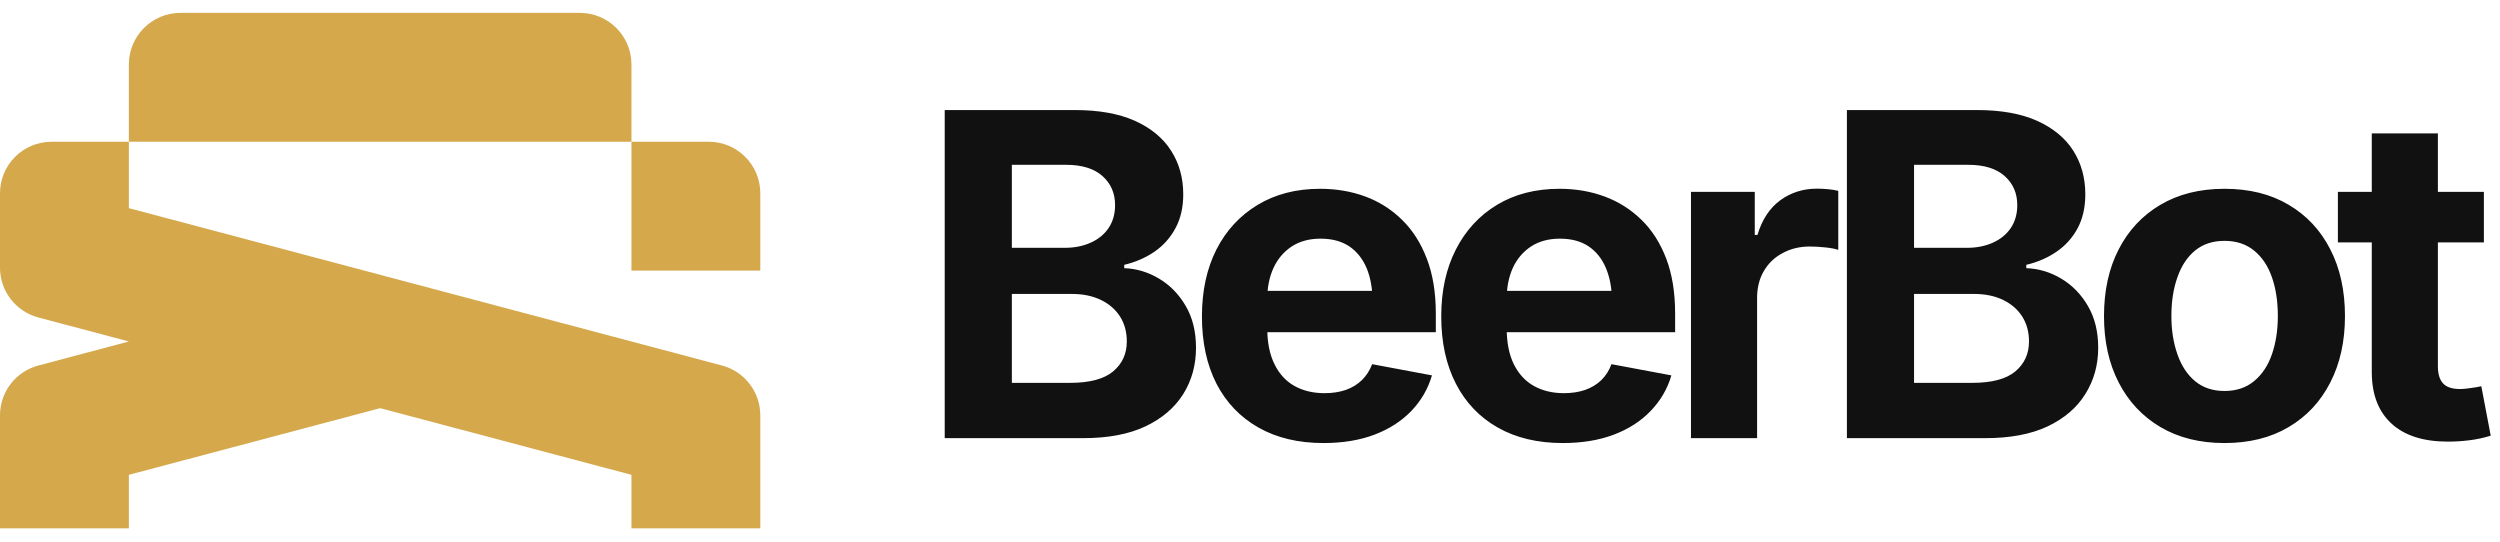
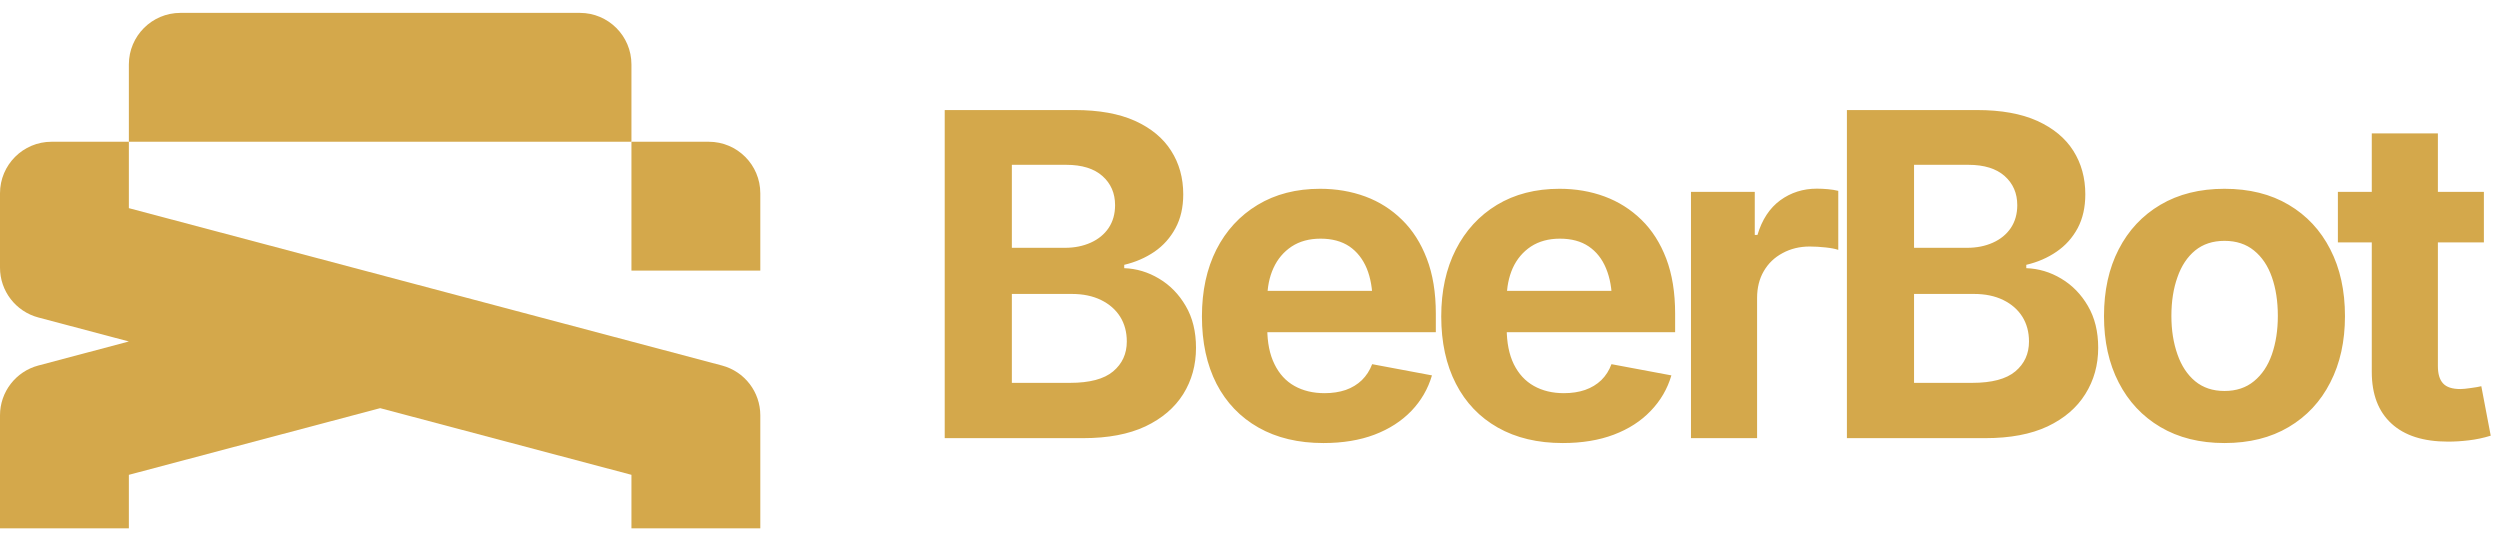
<svg xmlns="http://www.w3.org/2000/svg" data-logo="logo" viewBox="0 0 194 42">
  <g id="logogram" transform="translate(0, 1) rotate(0) ">
    <path d="M10 15.153L56.025 27.364C57.779 27.829 59 29.416 59 31.23V40H49V35.846L29.501 30.673L10 35.846V40H0V31.23C4.53996e-06 29.416 1.221 27.829 2.975 27.364L10.001 25.499L2.975 23.636C1.221 23.171 3.02567e-05 21.584 0 19.77V14C0 11.791 1.791 10 4 10H10V15.153Z" fill="#d4a84b" />
    <path d="M55 10C57.209 10 59 11.791 59 14V20H49V10H55Z" fill="#d4a84b" />
    <path d="M45 0C47.209 0 49 1.791 49 4V10H10V4C10 1.791 11.791 2.81866e-08 14 0H45Z" fill="#d4a84b" />
  </g>
  <g id="logotype" transform="translate(65, 8)">
-     <path fill="#111111" d="M19.06 26L8.31 26L8.31 0.54L18.41 0.54Q21.21 0.54 23.08 1.38Q24.95 2.23 25.88 3.70Q26.82 5.17 26.82 7.08L26.82 7.08Q26.82 8.59 26.22 9.70Q25.62 10.82 24.59 11.53Q23.55 12.24 22.24 12.55L22.24 12.55L22.24 12.81Q23.67 12.86 24.94 13.62Q26.22 14.38 27.01 15.74Q27.81 17.10 27.81 18.99L27.81 18.99Q27.81 20.99 26.82 22.58Q25.82 24.17 23.88 25.09Q21.94 26 19.06 26L19.06 26ZM13.52 14.81L13.52 21.71L18.03 21.71Q20.32 21.71 21.38 20.82Q22.44 19.93 22.44 18.50L22.44 18.50Q22.44 17.40 21.92 16.57Q21.40 15.75 20.44 15.28Q19.48 14.81 18.17 14.81L18.17 14.81L13.52 14.81ZM13.52 4.79L13.52 11.23L17.64 11.23Q18.75 11.23 19.64 10.83Q20.53 10.43 21.03 9.69Q21.53 8.94 21.53 7.92L21.53 7.92Q21.53 6.53 20.55 5.66Q19.57 4.79 17.74 4.79L17.74 4.79L13.52 4.79ZM37.70 26.38L37.70 26.38Q34.78 26.38 32.66 25.18Q30.54 23.98 29.40 21.78Q28.27 19.57 28.27 16.55L28.27 16.55Q28.27 13.59 29.39 11.37Q30.52 9.15 32.59 7.90Q34.66 6.65 37.44 6.65L37.44 6.65Q39.32 6.65 40.95 7.25Q42.57 7.85 43.80 9.06Q45.03 10.26 45.72 12.07Q46.42 13.88 46.42 16.34L46.42 16.34L46.42 17.78L30.37 17.78L30.37 14.57L43.90 14.57L41.51 15.42Q41.51 13.93 41.06 12.83Q40.60 11.73 39.71 11.12Q38.81 10.52 37.48 10.52L37.48 10.52Q36.16 10.52 35.23 11.13Q34.30 11.75 33.82 12.80Q33.34 13.85 33.34 15.20L33.34 15.20L33.34 17.47Q33.34 19.13 33.90 20.26Q34.45 21.39 35.45 21.95Q36.45 22.51 37.79 22.51L37.79 22.51Q38.69 22.51 39.43 22.26Q40.16 22.00 40.68 21.50Q41.20 20.99 41.48 20.26L41.48 20.26L46.12 21.13Q45.66 22.70 44.52 23.89Q43.37 25.08 41.66 25.73Q39.94 26.38 37.70 26.38ZM56.27 26.38L56.27 26.38Q53.35 26.38 51.23 25.18Q49.11 23.98 47.98 21.78Q46.84 19.57 46.84 16.55L46.84 16.55Q46.84 13.59 47.97 11.37Q49.10 9.15 51.16 7.90Q53.23 6.65 56.02 6.65L56.02 6.65Q57.90 6.65 59.52 7.25Q61.14 7.85 62.38 9.06Q63.61 10.26 64.30 12.07Q64.99 13.88 64.99 16.34L64.99 16.34L64.99 17.78L48.94 17.78L48.94 14.57L62.48 14.57L60.09 15.42Q60.09 13.93 59.63 12.83Q59.18 11.73 58.28 11.12Q57.39 10.52 56.05 10.52L56.05 10.52Q54.74 10.52 53.80 11.13Q52.87 11.75 52.39 12.80Q51.92 13.85 51.92 15.20L51.92 15.20L51.92 17.47Q51.92 19.13 52.47 20.26Q53.03 21.39 54.03 21.95Q55.03 22.51 56.36 22.51L56.36 22.51Q57.27 22.51 58.00 22.26Q58.74 22.00 59.26 21.50Q59.78 20.99 60.05 20.26L60.05 20.26L64.70 21.13Q64.24 22.70 63.09 23.89Q61.95 25.08 60.23 25.73Q58.51 26.38 56.27 26.38ZM71.35 26L66.22 26L66.22 6.89L71.17 6.89L71.17 10.23L71.38 10.23Q71.91 8.45 73.15 7.54Q74.39 6.64 75.99 6.64L75.99 6.64Q76.39 6.64 76.84 6.68Q77.29 6.72 77.65 6.81L77.65 6.81L77.65 11.39Q77.31 11.27 76.66 11.20Q76.01 11.13 75.43 11.13L75.43 11.13Q74.27 11.13 73.33 11.64Q72.39 12.14 71.87 13.04Q71.35 13.93 71.35 15.13L71.35 15.13L71.35 26ZM89.07 26L78.32 26L78.32 0.54L88.42 0.54Q91.22 0.54 93.09 1.38Q94.96 2.23 95.89 3.70Q96.82 5.17 96.82 7.08L96.82 7.08Q96.82 8.59 96.23 9.70Q95.63 10.82 94.59 11.53Q93.56 12.24 92.24 12.55L92.24 12.55L92.24 12.81Q93.68 12.86 94.95 13.62Q96.23 14.38 97.02 15.74Q97.82 17.10 97.82 18.99L97.82 18.99Q97.82 20.99 96.82 22.58Q95.83 24.17 93.89 25.09Q91.95 26 89.07 26L89.07 26ZM83.53 14.81L83.53 21.71L88.04 21.71Q90.33 21.71 91.39 20.82Q92.45 19.93 92.45 18.50L92.45 18.50Q92.45 17.40 91.93 16.57Q91.41 15.75 90.45 15.28Q89.49 14.81 88.18 14.81L88.18 14.81L83.53 14.81ZM83.53 4.79L83.53 11.23L87.65 11.23Q88.76 11.23 89.65 10.83Q90.54 10.43 91.04 9.69Q91.54 8.94 91.54 7.92L91.54 7.92Q91.54 6.53 90.56 5.66Q89.58 4.79 87.75 4.79L87.75 4.79L83.53 4.79ZM107.62 26.38L107.62 26.38Q104.75 26.38 102.65 25.14Q100.55 23.90 99.41 21.68Q98.27 19.47 98.27 16.53L98.27 16.53Q98.27 13.56 99.41 11.35Q100.55 9.13 102.65 7.89Q104.75 6.65 107.62 6.65L107.62 6.65Q110.51 6.65 112.60 7.89Q114.70 9.13 115.83 11.35Q116.97 13.56 116.97 16.53L116.97 16.53Q116.97 19.47 115.83 21.68Q114.70 23.90 112.60 25.14Q110.51 26.38 107.62 26.38ZM107.62 22.34L107.62 22.34Q108.99 22.34 109.91 21.58Q110.84 20.82 111.30 19.50Q111.76 18.17 111.76 16.52L111.76 16.52Q111.76 14.82 111.30 13.51Q110.84 12.19 109.91 11.44Q108.99 10.69 107.62 10.69L107.62 10.69Q106.26 10.69 105.34 11.44Q104.43 12.19 103.97 13.51Q103.50 14.82 103.50 16.52L103.50 16.52Q103.50 18.17 103.97 19.50Q104.43 20.82 105.34 21.58Q106.26 22.34 107.62 22.34ZM116.42 6.89L127.75 6.89L127.75 10.81L116.42 10.81L116.42 6.89ZM119.05 20.86L119.05 2.35L124.18 2.35L124.18 20.41Q124.18 21.32 124.58 21.75Q124.98 22.19 125.92 22.19L125.92 22.19Q126.21 22.19 126.74 22.11Q127.27 22.04 127.55 21.97L127.55 21.97L128.28 25.81Q127.43 26.07 126.58 26.17Q125.74 26.27 124.97 26.27L124.97 26.27Q122.10 26.27 120.58 24.87Q119.05 23.47 119.05 20.86L119.05 20.86Z" />
+     <path fill="#d4a84b" d="M19.06 26L8.31 26L8.31 0.54L18.41 0.54Q21.21 0.54 23.08 1.38Q24.95 2.23 25.88 3.70Q26.82 5.17 26.82 7.08L26.82 7.08Q26.82 8.59 26.22 9.70Q25.62 10.82 24.59 11.53Q23.55 12.24 22.24 12.55L22.24 12.55L22.24 12.81Q23.67 12.86 24.94 13.62Q26.22 14.38 27.01 15.74Q27.81 17.10 27.81 18.99L27.81 18.99Q27.81 20.99 26.82 22.58Q25.82 24.17 23.88 25.09Q21.94 26 19.06 26L19.06 26ZM13.52 14.81L13.52 21.71L18.03 21.71Q20.32 21.71 21.38 20.82Q22.44 19.93 22.44 18.50L22.44 18.50Q22.44 17.40 21.92 16.57Q21.40 15.75 20.44 15.28Q19.48 14.81 18.17 14.81L18.17 14.81L13.52 14.81ZM13.52 4.79L13.52 11.23L17.64 11.23Q18.75 11.23 19.64 10.83Q20.53 10.43 21.03 9.69Q21.53 8.94 21.53 7.92L21.53 7.92Q21.53 6.53 20.55 5.66Q19.57 4.79 17.74 4.79L17.74 4.79L13.52 4.79ZM37.70 26.38L37.70 26.38Q34.78 26.38 32.66 25.18Q30.54 23.98 29.40 21.78Q28.27 19.57 28.27 16.55L28.27 16.55Q28.27 13.59 29.39 11.37Q30.52 9.15 32.59 7.90Q34.66 6.65 37.44 6.65L37.44 6.65Q39.32 6.65 40.95 7.25Q42.57 7.85 43.80 9.06Q45.03 10.26 45.72 12.07Q46.42 13.88 46.42 16.34L46.42 16.34L46.42 17.78L30.37 17.78L30.37 14.57L43.90 14.57L41.51 15.42Q41.51 13.93 41.06 12.83Q40.60 11.73 39.71 11.12Q38.81 10.52 37.48 10.52L37.48 10.52Q36.16 10.52 35.23 11.13Q34.30 11.75 33.82 12.80Q33.34 13.85 33.34 15.20L33.34 15.20L33.34 17.47Q33.34 19.13 33.90 20.26Q34.45 21.39 35.45 21.95Q36.45 22.51 37.79 22.51L37.79 22.51Q38.69 22.51 39.43 22.26Q40.16 22.00 40.68 21.50Q41.20 20.99 41.48 20.26L41.48 20.26L46.12 21.13Q45.66 22.70 44.52 23.89Q43.37 25.08 41.66 25.73Q39.94 26.38 37.70 26.38ZM56.27 26.38L56.27 26.38Q53.35 26.38 51.23 25.18Q49.11 23.98 47.98 21.78Q46.84 19.57 46.84 16.55L46.84 16.55Q46.84 13.59 47.97 11.37Q49.10 9.15 51.16 7.90Q53.23 6.65 56.02 6.65L56.02 6.65Q57.90 6.65 59.52 7.25Q61.14 7.85 62.38 9.06Q63.61 10.26 64.30 12.07Q64.99 13.88 64.99 16.34L64.99 16.34L64.99 17.78L48.94 17.78L48.94 14.57L62.48 14.57L60.09 15.42Q60.09 13.93 59.63 12.83Q59.18 11.73 58.28 11.12Q57.39 10.52 56.05 10.52L56.05 10.52Q54.74 10.52 53.80 11.13Q52.87 11.75 52.39 12.80Q51.92 13.85 51.92 15.20L51.92 15.20L51.92 17.47Q51.92 19.13 52.47 20.26Q53.03 21.39 54.03 21.95Q55.03 22.51 56.36 22.51L56.36 22.51Q57.27 22.51 58.00 22.26Q58.74 22.00 59.26 21.50Q59.78 20.99 60.05 20.26L60.05 20.26L64.70 21.13Q64.24 22.70 63.09 23.89Q61.95 25.08 60.23 25.73Q58.51 26.38 56.27 26.38ZM71.35 26L66.22 26L66.22 6.89L71.17 6.89L71.17 10.23L71.38 10.23Q71.91 8.45 73.15 7.54Q74.39 6.64 75.99 6.64L75.99 6.64Q76.39 6.64 76.84 6.68Q77.29 6.72 77.65 6.81L77.65 6.81L77.65 11.39Q77.31 11.27 76.66 11.20Q76.01 11.13 75.43 11.13L75.43 11.13Q74.27 11.13 73.33 11.64Q72.39 12.14 71.87 13.04Q71.35 13.93 71.35 15.13L71.35 15.13L71.35 26ZM89.07 26L78.32 26L78.32 0.54L88.42 0.54Q91.22 0.54 93.09 1.38Q94.96 2.23 95.89 3.70Q96.82 5.17 96.82 7.08L96.82 7.08Q96.82 8.59 96.23 9.70Q95.63 10.82 94.59 11.53Q93.56 12.24 92.24 12.55L92.24 12.55L92.24 12.81Q93.68 12.86 94.95 13.62Q96.23 14.38 97.02 15.74Q97.82 17.10 97.82 18.99L97.82 18.99Q97.82 20.99 96.82 22.58Q95.83 24.17 93.89 25.09Q91.95 26 89.07 26L89.07 26ZM83.53 14.81L83.53 21.71L88.04 21.71Q90.33 21.71 91.39 20.82Q92.45 19.93 92.45 18.50L92.45 18.50Q92.45 17.40 91.93 16.57Q91.41 15.75 90.45 15.28Q89.49 14.81 88.18 14.81L88.18 14.81L83.53 14.81ZM83.53 4.79L83.53 11.23L87.65 11.23Q88.76 11.23 89.65 10.83Q90.54 10.43 91.04 9.69Q91.54 8.94 91.54 7.92L91.54 7.92Q91.54 6.53 90.56 5.66Q89.58 4.79 87.75 4.79L87.75 4.79L83.53 4.79ZM107.62 26.38L107.62 26.38Q104.75 26.38 102.65 25.14Q100.55 23.90 99.41 21.68Q98.27 19.47 98.27 16.53L98.27 16.53Q98.27 13.56 99.41 11.35Q100.55 9.13 102.65 7.89Q104.75 6.65 107.62 6.65L107.62 6.65Q110.51 6.65 112.60 7.89Q114.70 9.13 115.83 11.35Q116.97 13.56 116.97 16.53L116.97 16.53Q116.97 19.47 115.83 21.68Q114.70 23.90 112.60 25.14Q110.51 26.38 107.62 26.38ZM107.62 22.34L107.62 22.34Q108.99 22.34 109.91 21.58Q110.84 20.82 111.30 19.50Q111.76 18.17 111.76 16.52L111.76 16.52Q111.76 14.82 111.30 13.51Q110.84 12.19 109.91 11.44Q108.99 10.69 107.62 10.69L107.62 10.69Q106.26 10.69 105.34 11.44Q104.43 12.19 103.97 13.51Q103.50 14.82 103.50 16.52L103.50 16.52Q103.50 18.17 103.97 19.50Q104.43 20.82 105.34 21.58Q106.26 22.34 107.62 22.34ZM116.42 6.89L127.75 6.89L127.75 10.81L116.42 10.81L116.42 6.89ZM119.05 20.86L119.05 2.35L124.18 2.35L124.18 20.41Q124.18 21.32 124.58 21.75Q124.98 22.19 125.92 22.19L125.92 22.19Q126.21 22.19 126.74 22.11Q127.27 22.04 127.55 21.97L127.55 21.97L128.28 25.81Q127.43 26.07 126.58 26.17Q125.74 26.27 124.97 26.27L124.97 26.27Q122.10 26.27 120.58 24.87Q119.05 23.47 119.05 20.86L119.05 20.86Z" />
  </g>
</svg>
